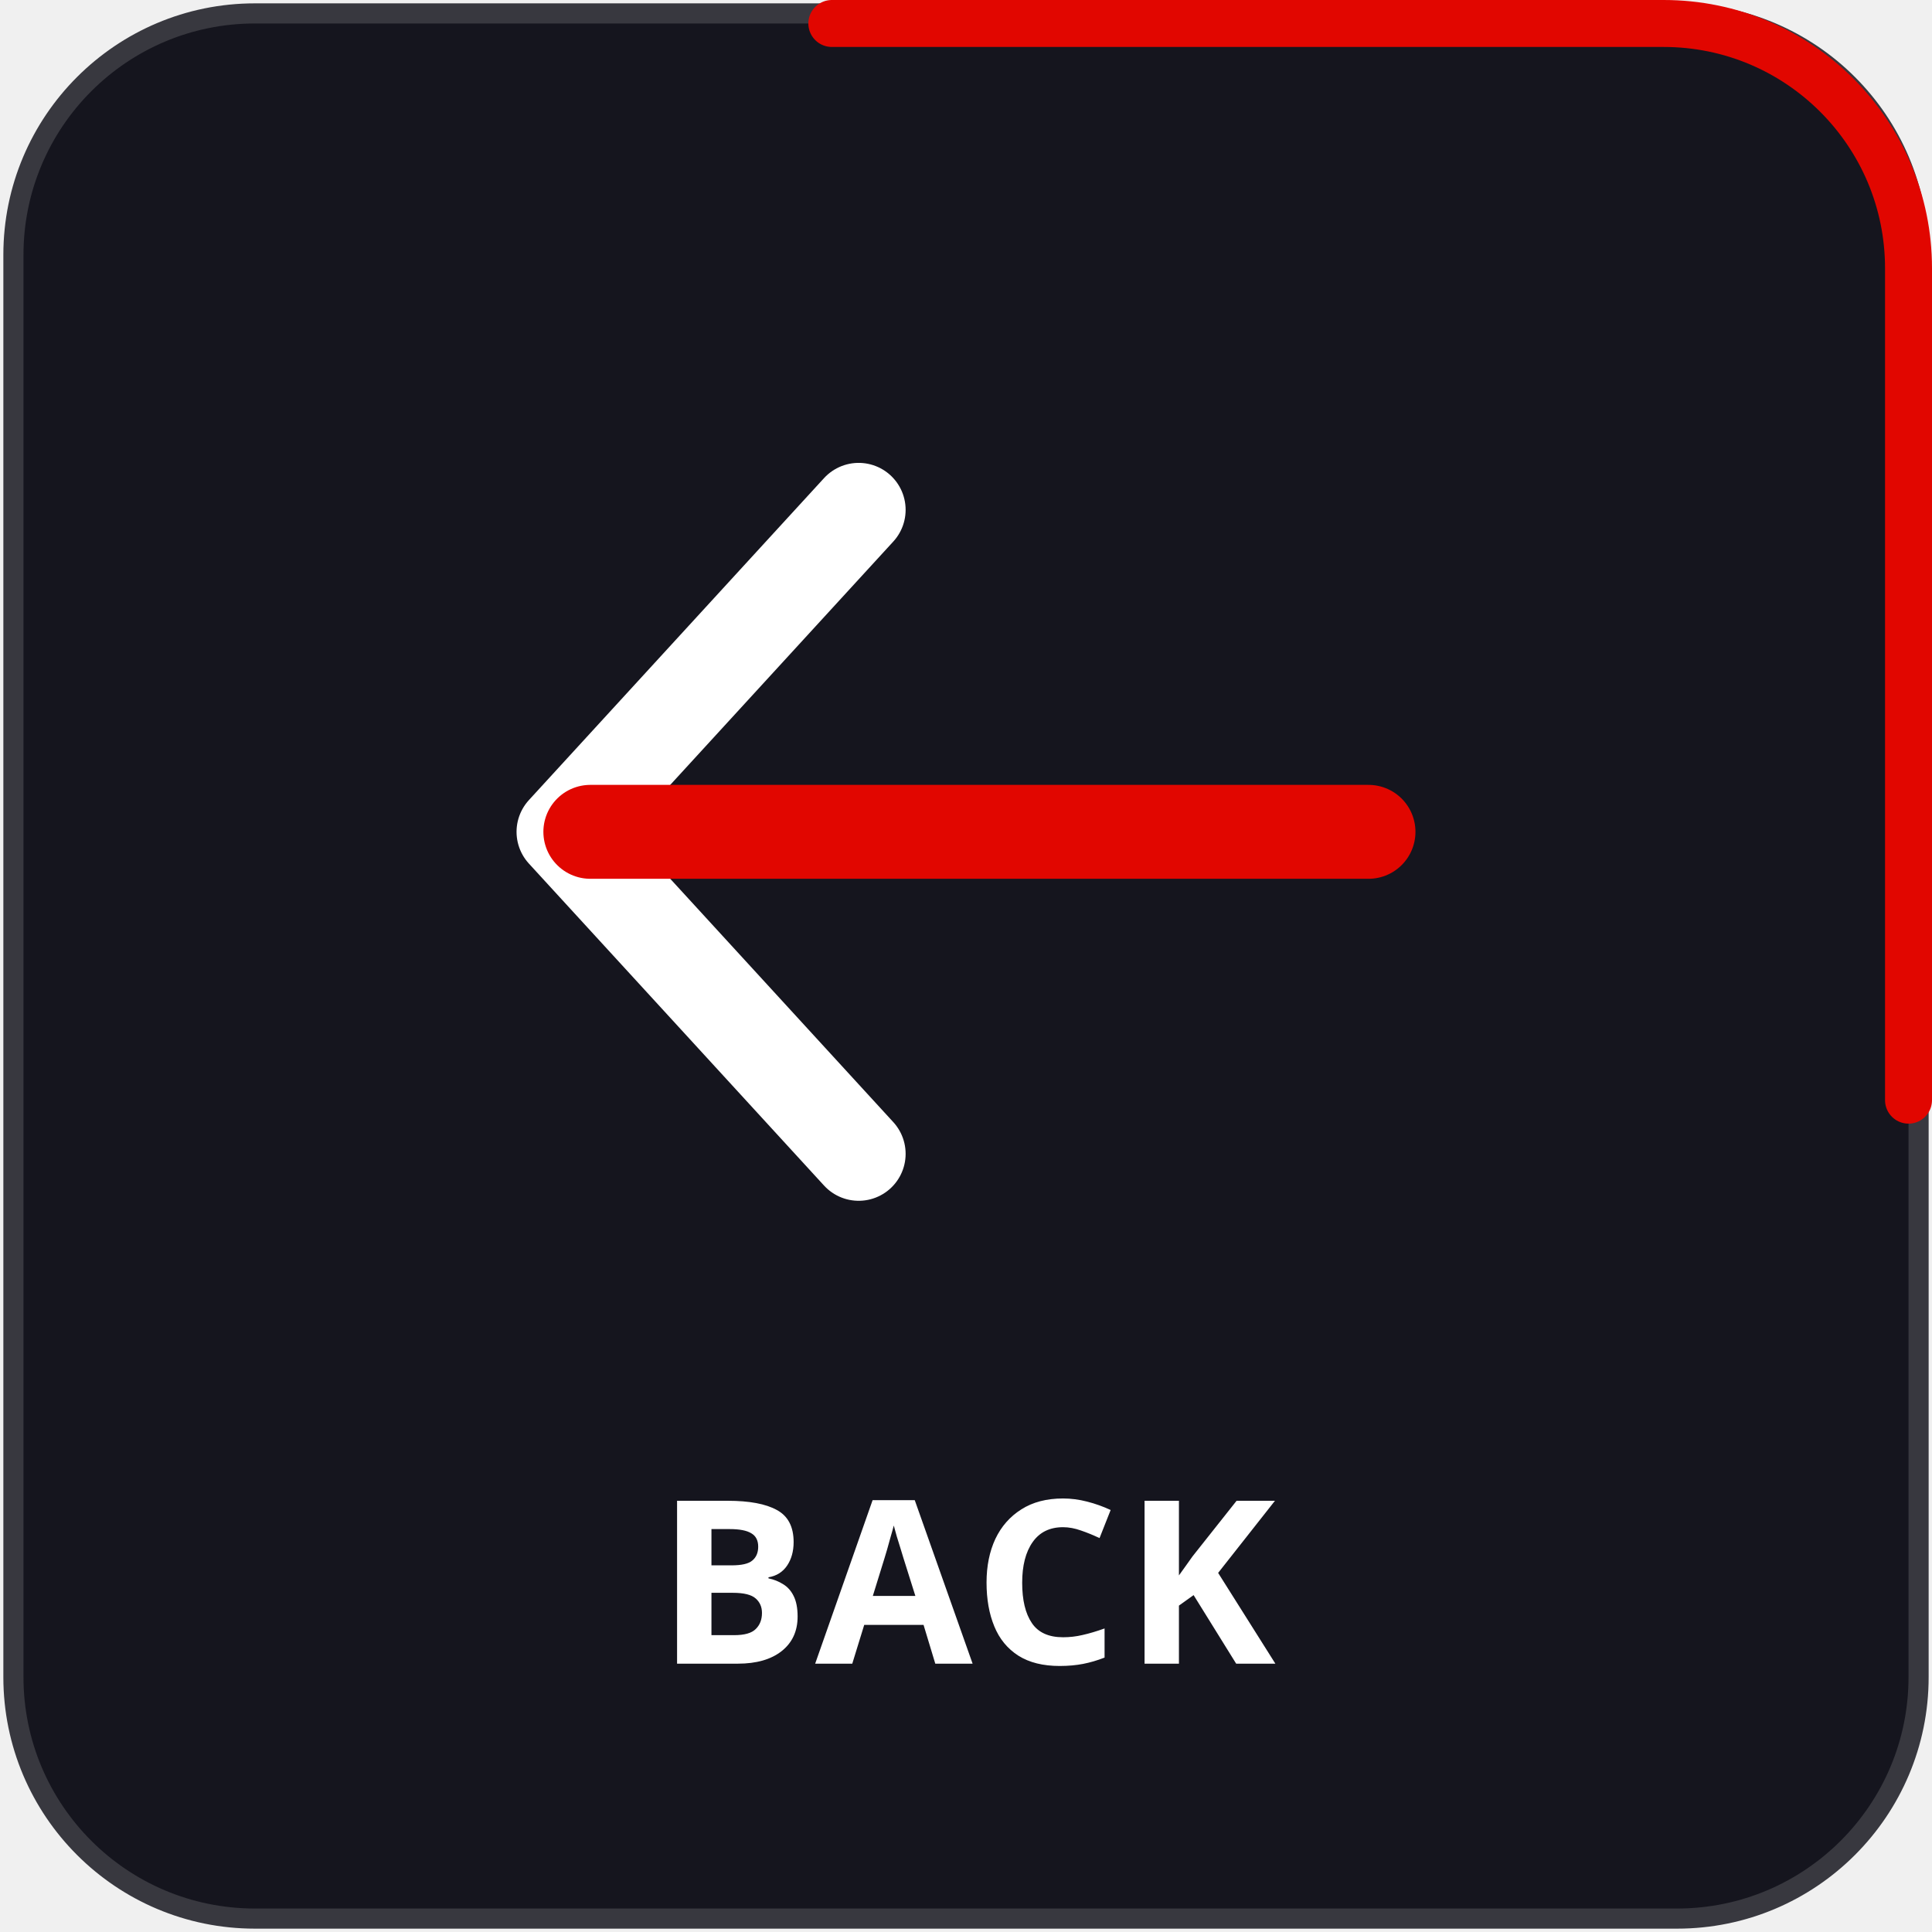
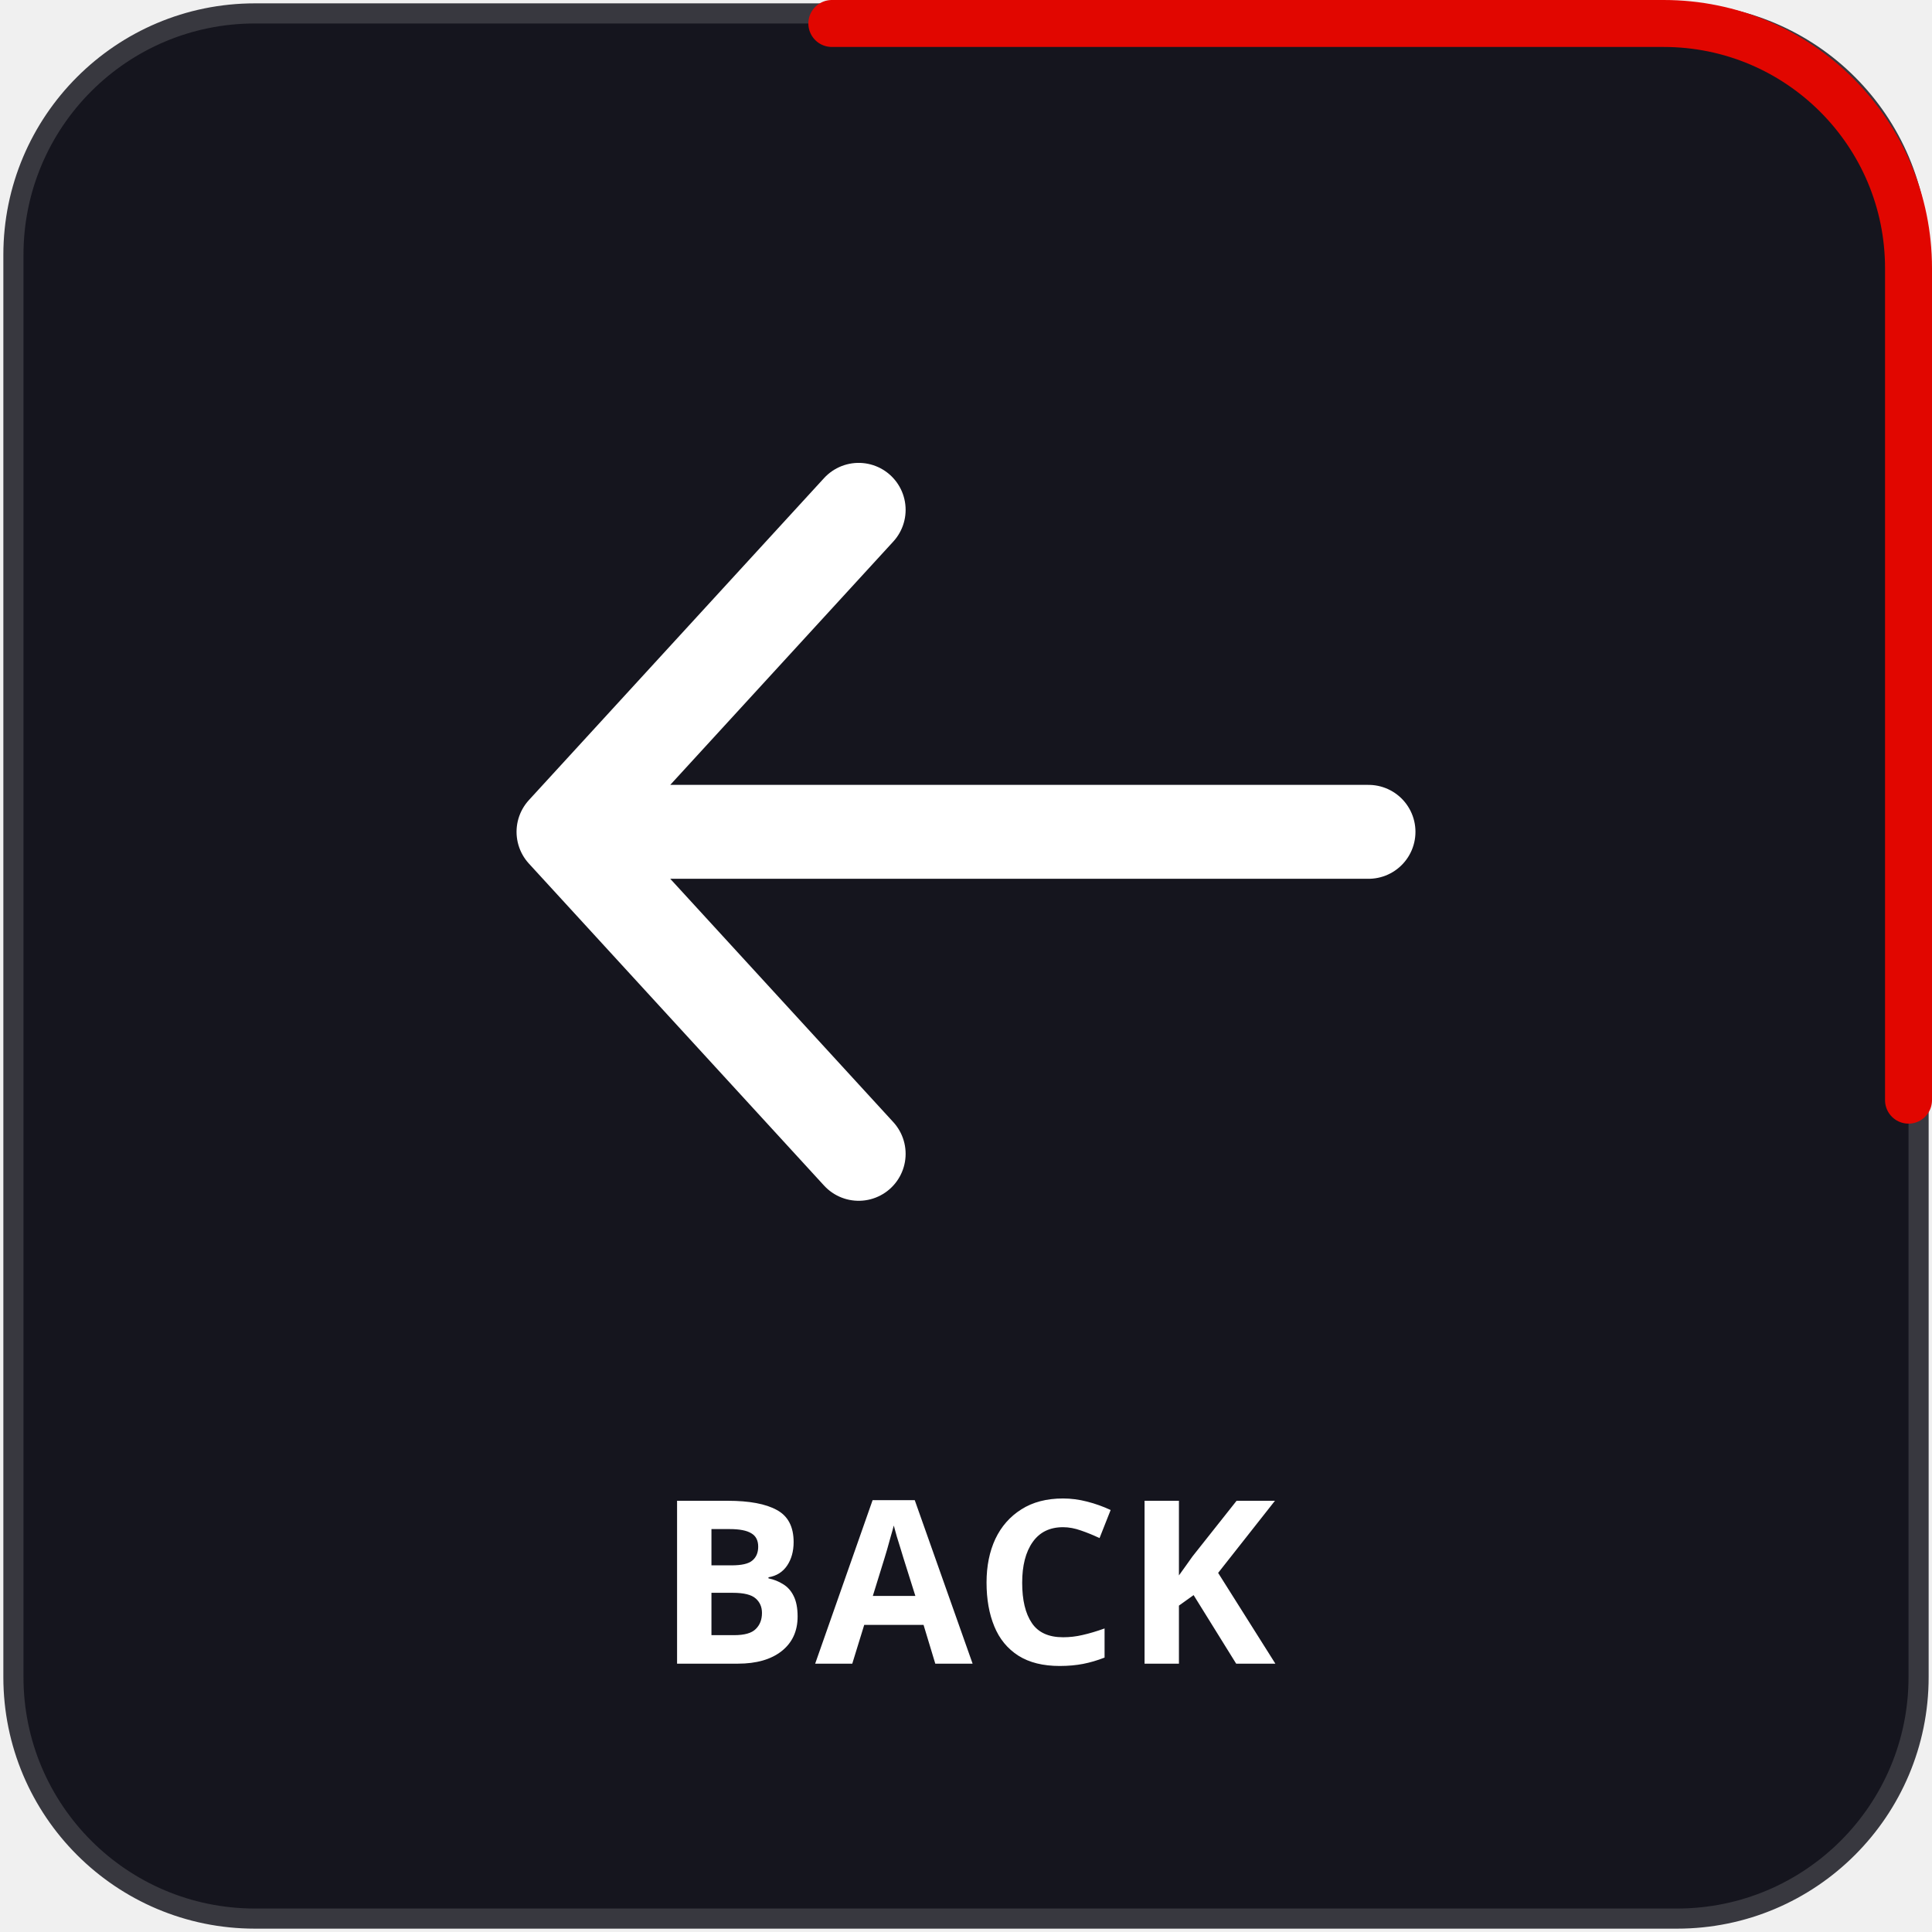
<svg xmlns="http://www.w3.org/2000/svg" width="144" height="144" viewBox="0 0 144 144">
  <rect x="1" y="1" width="142" height="142" rx="18" fill="#15151E" stroke="#38383F" stroke-width="1.5" />
  <path d="M62 1.75 H124 A18.25 18.25 0 0 1 142.25 20 V82" fill="none" stroke="#E10600" stroke-width="3.5" stroke-linecap="round" />
  <g transform="translate(72 62) scale(1)">
-     <path d="M-8 -24 L-30 0 L-8 24" fill="none" stroke="#FFFFFF" stroke-width="7" stroke-linecap="round" stroke-linejoin="round" />
-     <path d="M-28 0 H30" stroke="#E10600" stroke-width="7" stroke-linecap="round" />
+     <path d="M-8 -24 L-30 0 L-8 24 M-28 0 H30" fill="none" stroke="#FFFFFF" stroke-width="7" stroke-linecap="round" stroke-linejoin="round" />
  </g>
  <text x="72" y="124" font-family="Segoe UI Black, Segoe UI, Arial Black, sans-serif" font-size="17" font-weight="900" letter-spacing="0.4" text-anchor="middle" fill="#FFFFFF">BACK</text>
</svg>
